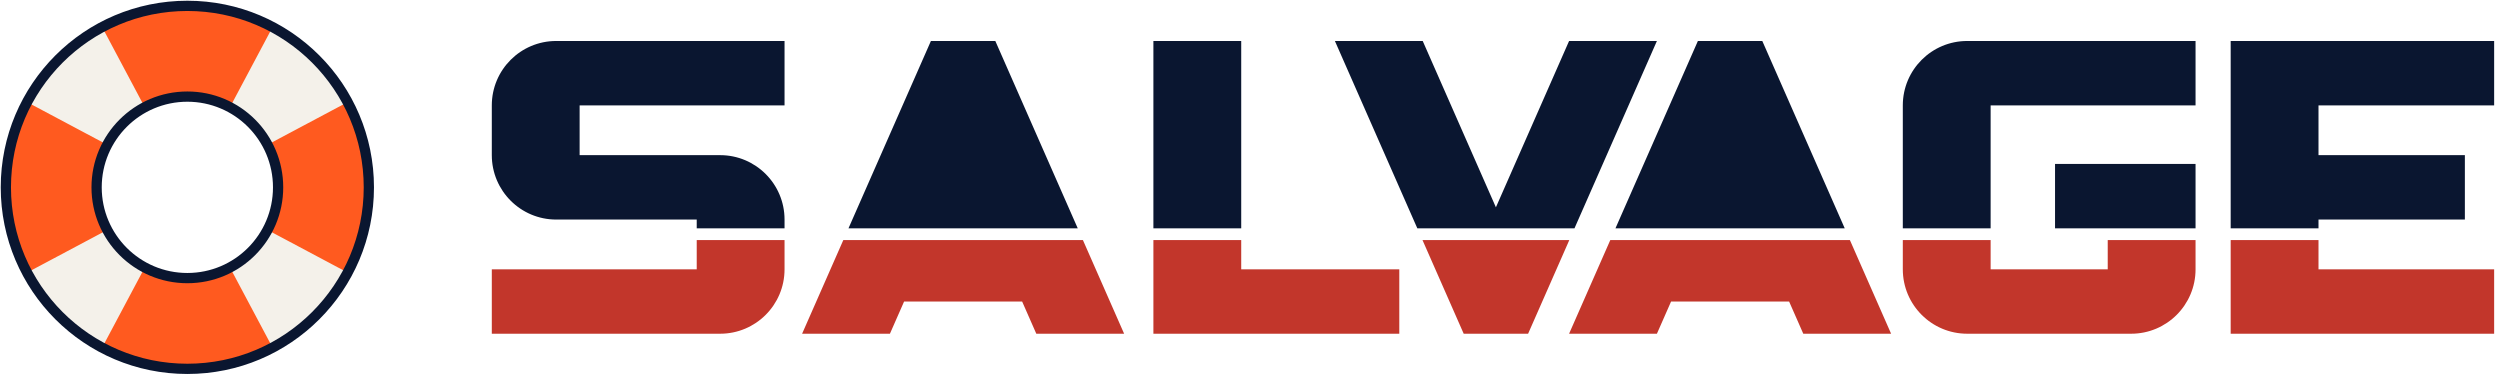
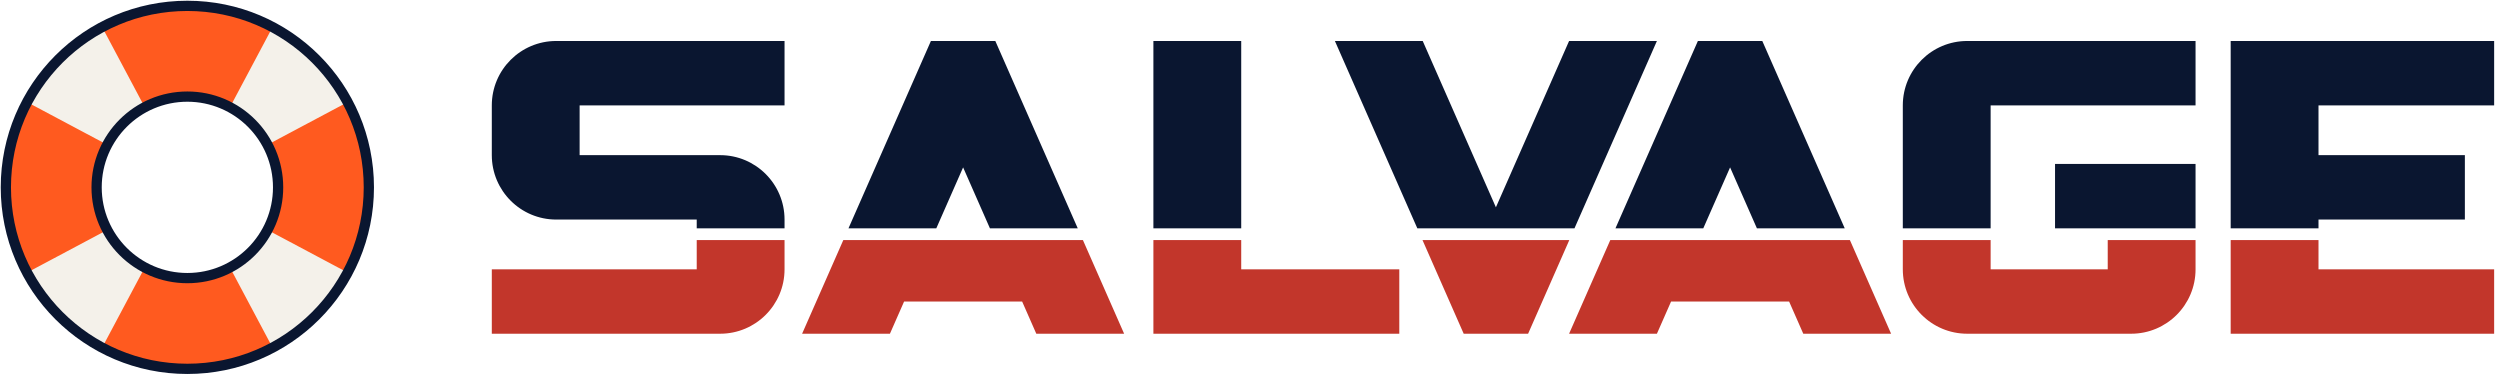
<svg xmlns="http://www.w3.org/2000/svg" viewBox="0 0 854 128" width="854" height="128" role="img" aria-label="Salvage">
  <circle cx="64" cy="64" r="46.5" fill="none" stroke="#FF5A1F" stroke-width="31" />
  <path fill="#F4F1EA" d="M118.74 93.11A62 62 0 0 1 93.11 118.74L78.55 91.37A31 31 0 0 0 91.37 78.55Z" />
  <path fill="#F4F1EA" d="M34.89 118.74A62 62 0 0 1 9.26 93.11L36.63 78.55A31 31 0 0 0 49.45 91.37Z" />
  <path fill="#F4F1EA" d="M9.26 34.89A62 62 0 0 1 34.89 9.26L49.45 36.63A31 31 0 0 0 36.63 49.45Z" />
  <path fill="#F4F1EA" d="M93.11 9.26A62 62 0 0 1 118.74 34.89L91.37 49.45A31 31 0 0 0 78.55 36.63Z" />
  <circle cx="64" cy="64" r="62" fill="none" stroke="#0A1630" stroke-width="3.5" />
  <circle cx="64" cy="64" r="31" fill="none" stroke="#0A1630" stroke-width="3.5" />
  <clipPath id="wm-above">
    <rect x="158" y="4" width="704" height="74" />
  </clipPath>
  <clipPath id="wm-below">
    <rect x="158" y="82" width="704" height="42" />
  </clipPath>
-   <g fill="#0A1630" clip-path="url(#wm-above)">
+   <g fill="#0A1630" fill-rule="evenodd" clip-path="url(#wm-above)">
    <path transform="translate(168 14)" d="M100 0V22H30V39H78A22 22 0 0 1 100 61V78A22 22 0 0 1 78 100H0V78H70V61H22A22 22 0 0 1 0 39V22A22 22 0 0 1 22 0Z" />
    <path transform="translate(274 14)" d="M44 0H66L110 100H80L75.16 89H34.84L30 100H0ZM55 43.18L65.92 68H44.08Z" />
    <path transform="translate(394 14)" d="M0 0H30V78H84V100H0Z" />
    <path transform="translate(456 14)" d="M0 0H30L55 56.82L80 0H110L66 100H44Z" />
    <path transform="translate(536 14)" d="M44 0H66L110 100H80L75.16 89H34.84L30 100H0ZM55 43.18L65.92 68H44.08Z" />
    <path transform="translate(650 14)" d="M100 0V22H30V78H70V64H52V42H100V78A22 22 0 0 1 78 100H22A22 22 0 0 1 0 78V22A22 22 0 0 1 22 0Z" />
    <path transform="translate(762 14)" d="M0 0H90V22H30V39H80V61H30V78H90V100H0Z" />
  </g>
-   <g fill="#C2362B" clip-path="url(#wm-below)">
+   <g fill="#C2362B" fill-rule="evenodd" clip-path="url(#wm-below)">
    <path transform="translate(168 14)" d="M100 0V22H30V39H78A22 22 0 0 1 100 61V78A22 22 0 0 1 78 100H0V78H70V61H22A22 22 0 0 1 0 39V22A22 22 0 0 1 22 0Z" />
    <path transform="translate(274 14)" d="M44 0H66L110 100H80L75.16 89H34.84L30 100H0ZM55 43.18L65.92 68H44.08Z" />
    <path transform="translate(394 14)" d="M0 0H30V78H84V100H0Z" />
    <path transform="translate(456 14)" d="M0 0H30L55 56.82L80 0H110L66 100H44Z" />
    <path transform="translate(536 14)" d="M44 0H66L110 100H80L75.16 89H34.84L30 100H0ZM55 43.18L65.92 68H44.08Z" />
    <path transform="translate(650 14)" d="M100 0V22H30V78H70V64H52V42H100V78A22 22 0 0 1 78 100H22A22 22 0 0 1 0 78V22A22 22 0 0 1 22 0Z" />
    <path transform="translate(762 14)" d="M0 0H90V22H30V39H80V61H30V78H90V100H0Z" />
  </g>
</svg>
